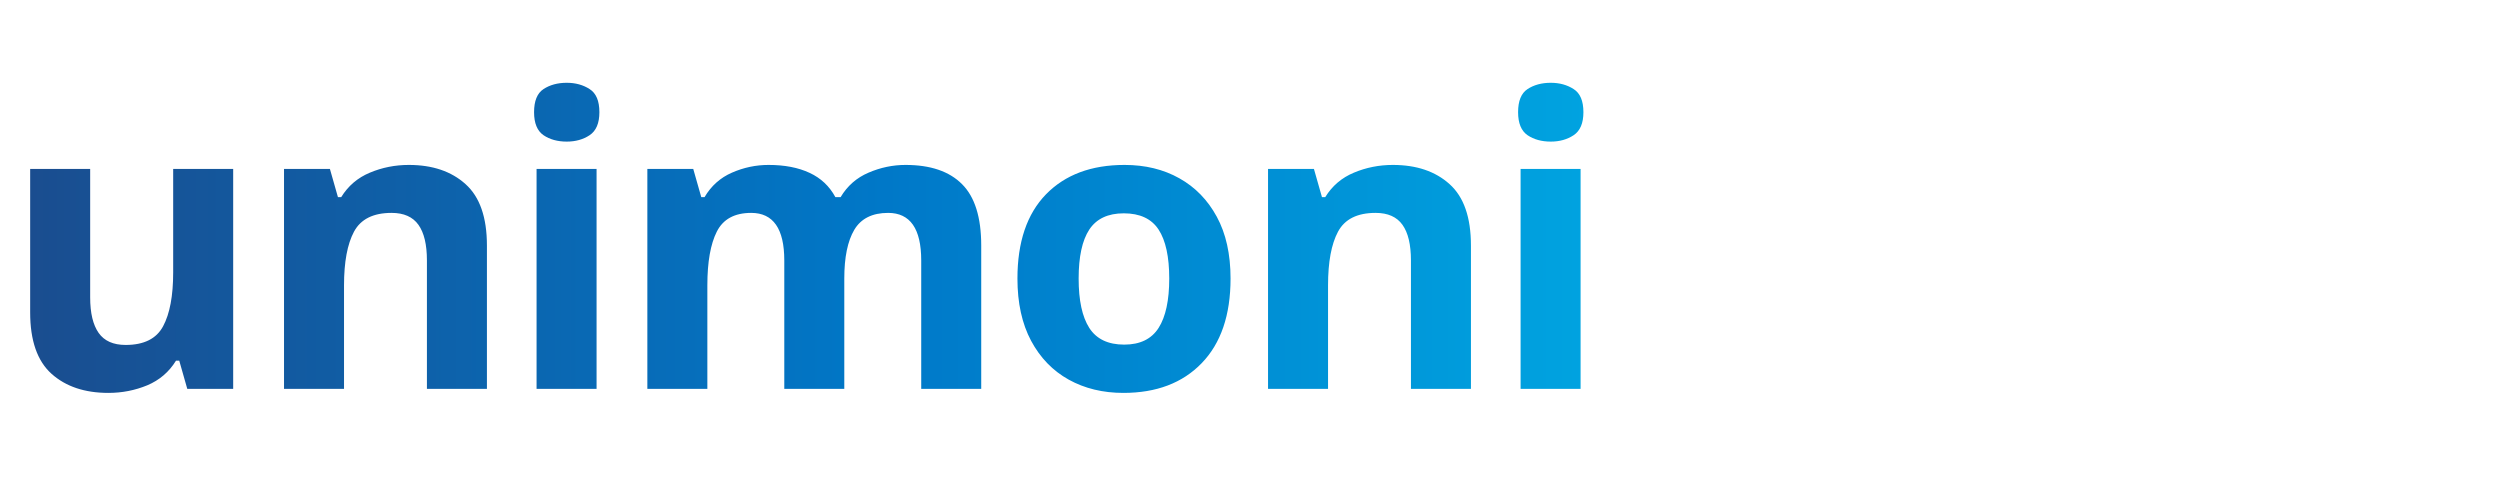
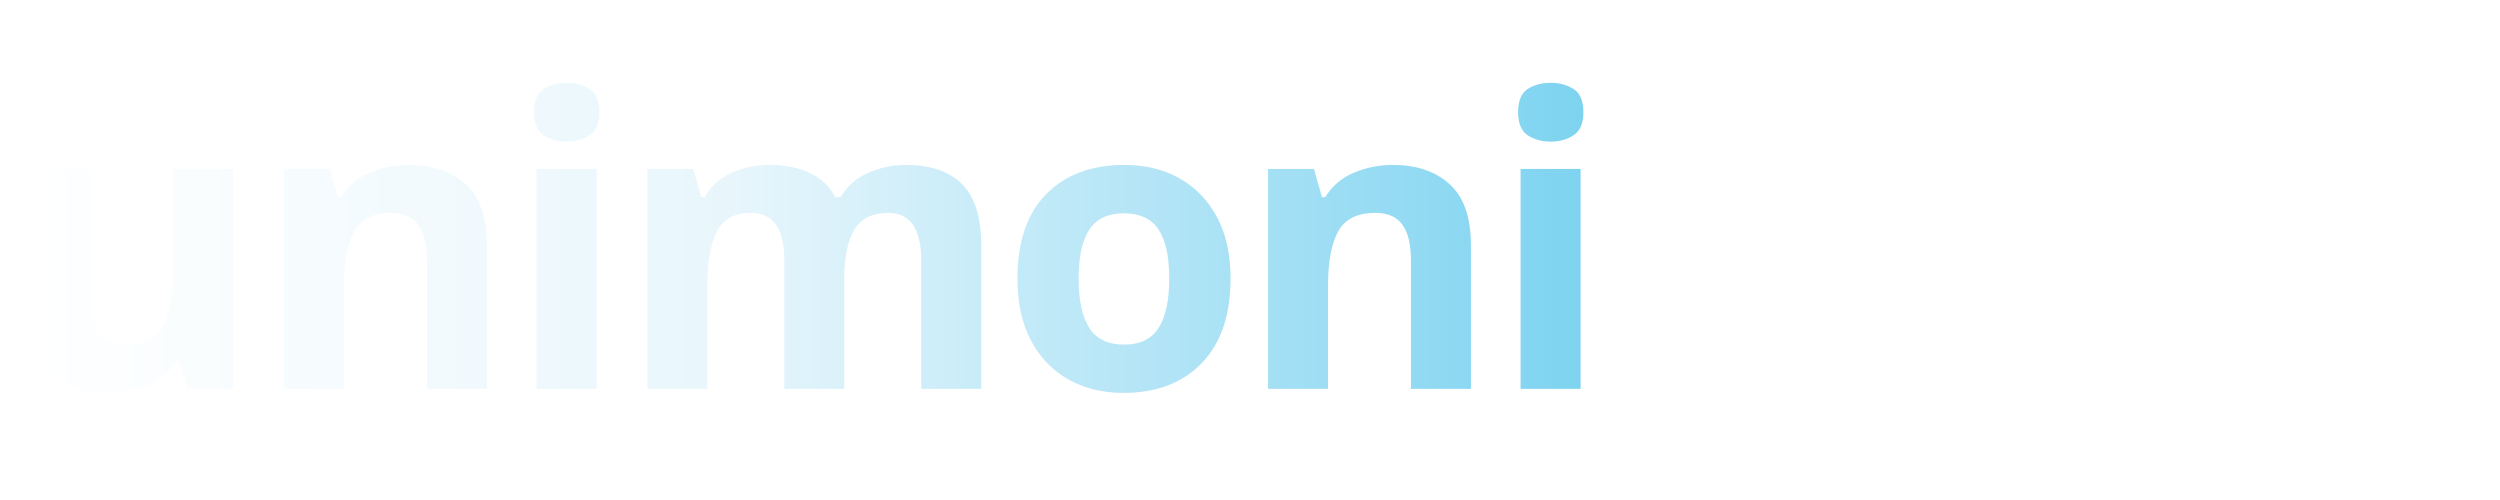
<svg xmlns="http://www.w3.org/2000/svg" viewBox="0 0 360 72" fill="none" role="img" aria-label="unimoni">
  <defs>
-     <linearGradient id="unimoni-wordmark" x1="0%" y1="50%" x2="100%" y2="50%">
-       <stop offset="0%" stop-color="#1a4d8f" />
-       <stop offset="55%" stop-color="#0078c8" />
-       <stop offset="100%" stop-color="#00a3e0" />
+     <linearGradient id="unimoni-wordmark-light" x1="0%" y1="50%" x2="100%" y2="50%">
+       <stop offset="0%" stop-color="#ffffff" />
+       <stop offset="45%" stop-color="#e8f6fc" />
+       <stop offset="100%" stop-color="#7dd3f0" />
    </linearGradient>
  </defs>
-   <text x="0" y="56" fill="url(#unimoni-wordmark)" font-family="'Nunito', 'Varela Round', 'Quicksand', 'Avenir Next', 'Segoe UI', system-ui, sans-serif" font-size="58" font-weight="700" letter-spacing="-0.03em">unimoni</text>
+   <text x="0" y="56" fill="url(#unimoni-wordmark-light)" font-family="'Nunito', 'Varela Round', 'Quicksand', 'Avenir Next', 'Segoe UI', system-ui, sans-serif" font-size="58" font-weight="700" letter-spacing="-0.03em">unimoni</text>
</svg>
